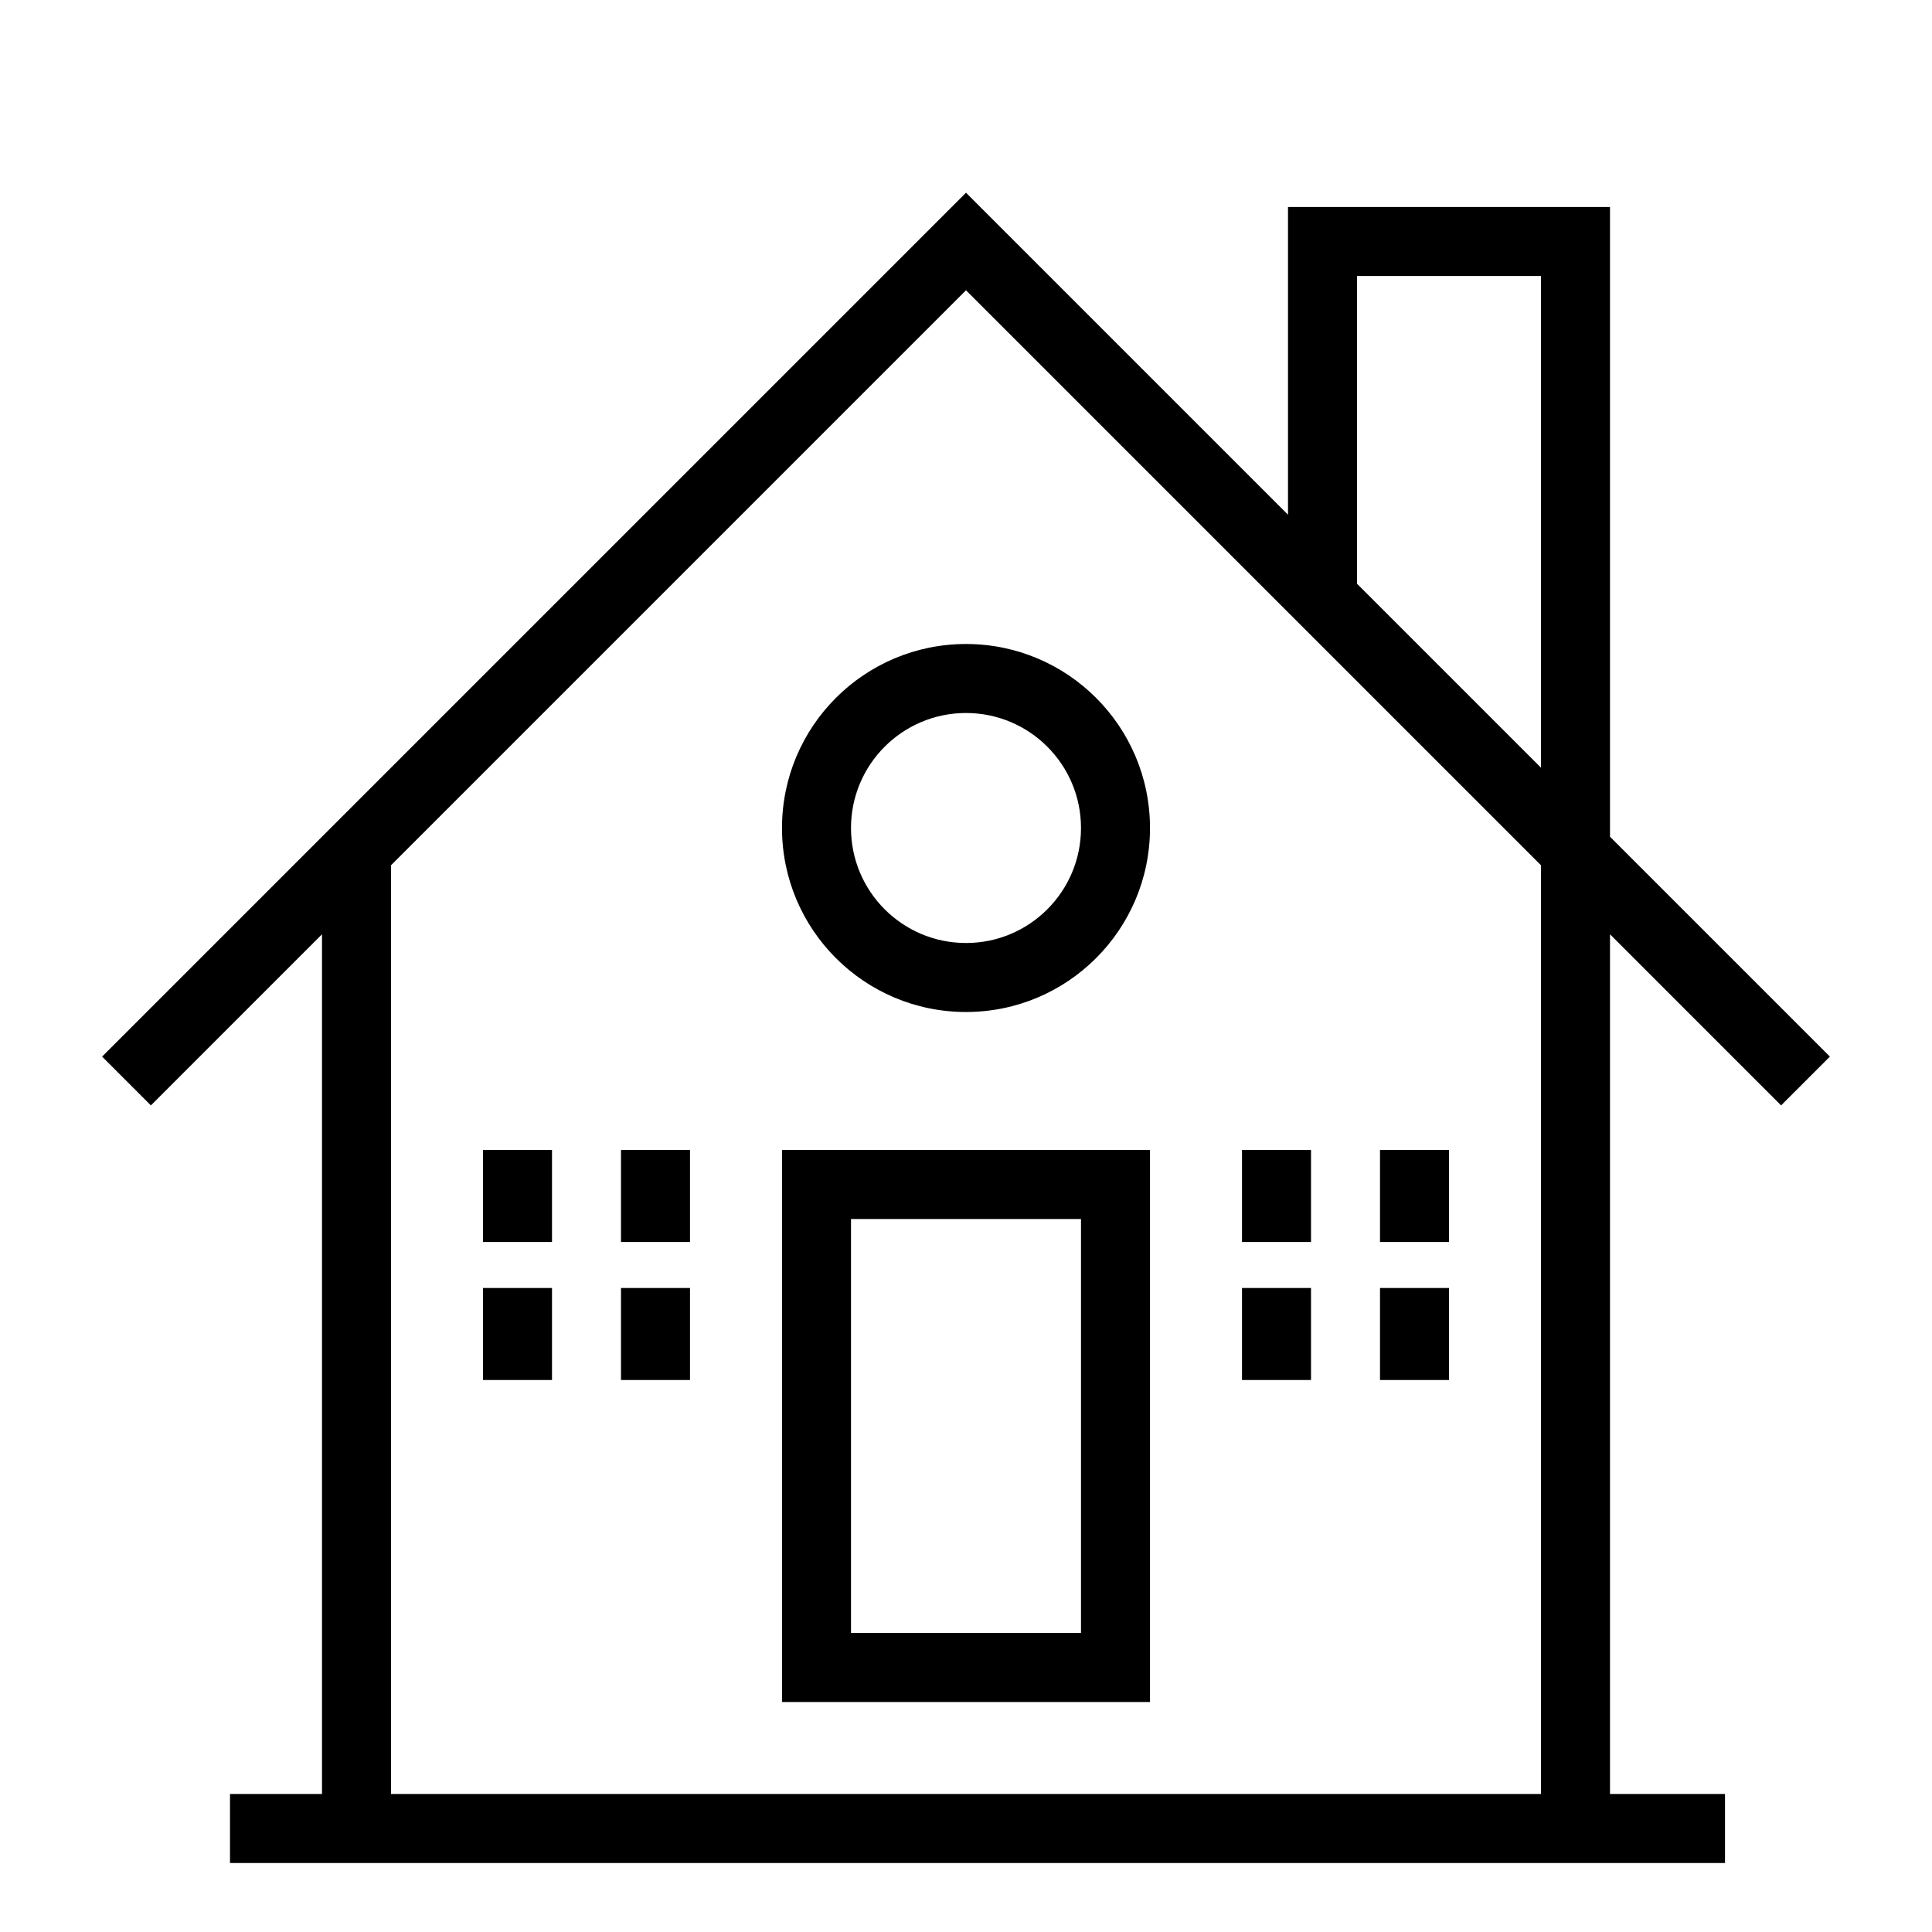
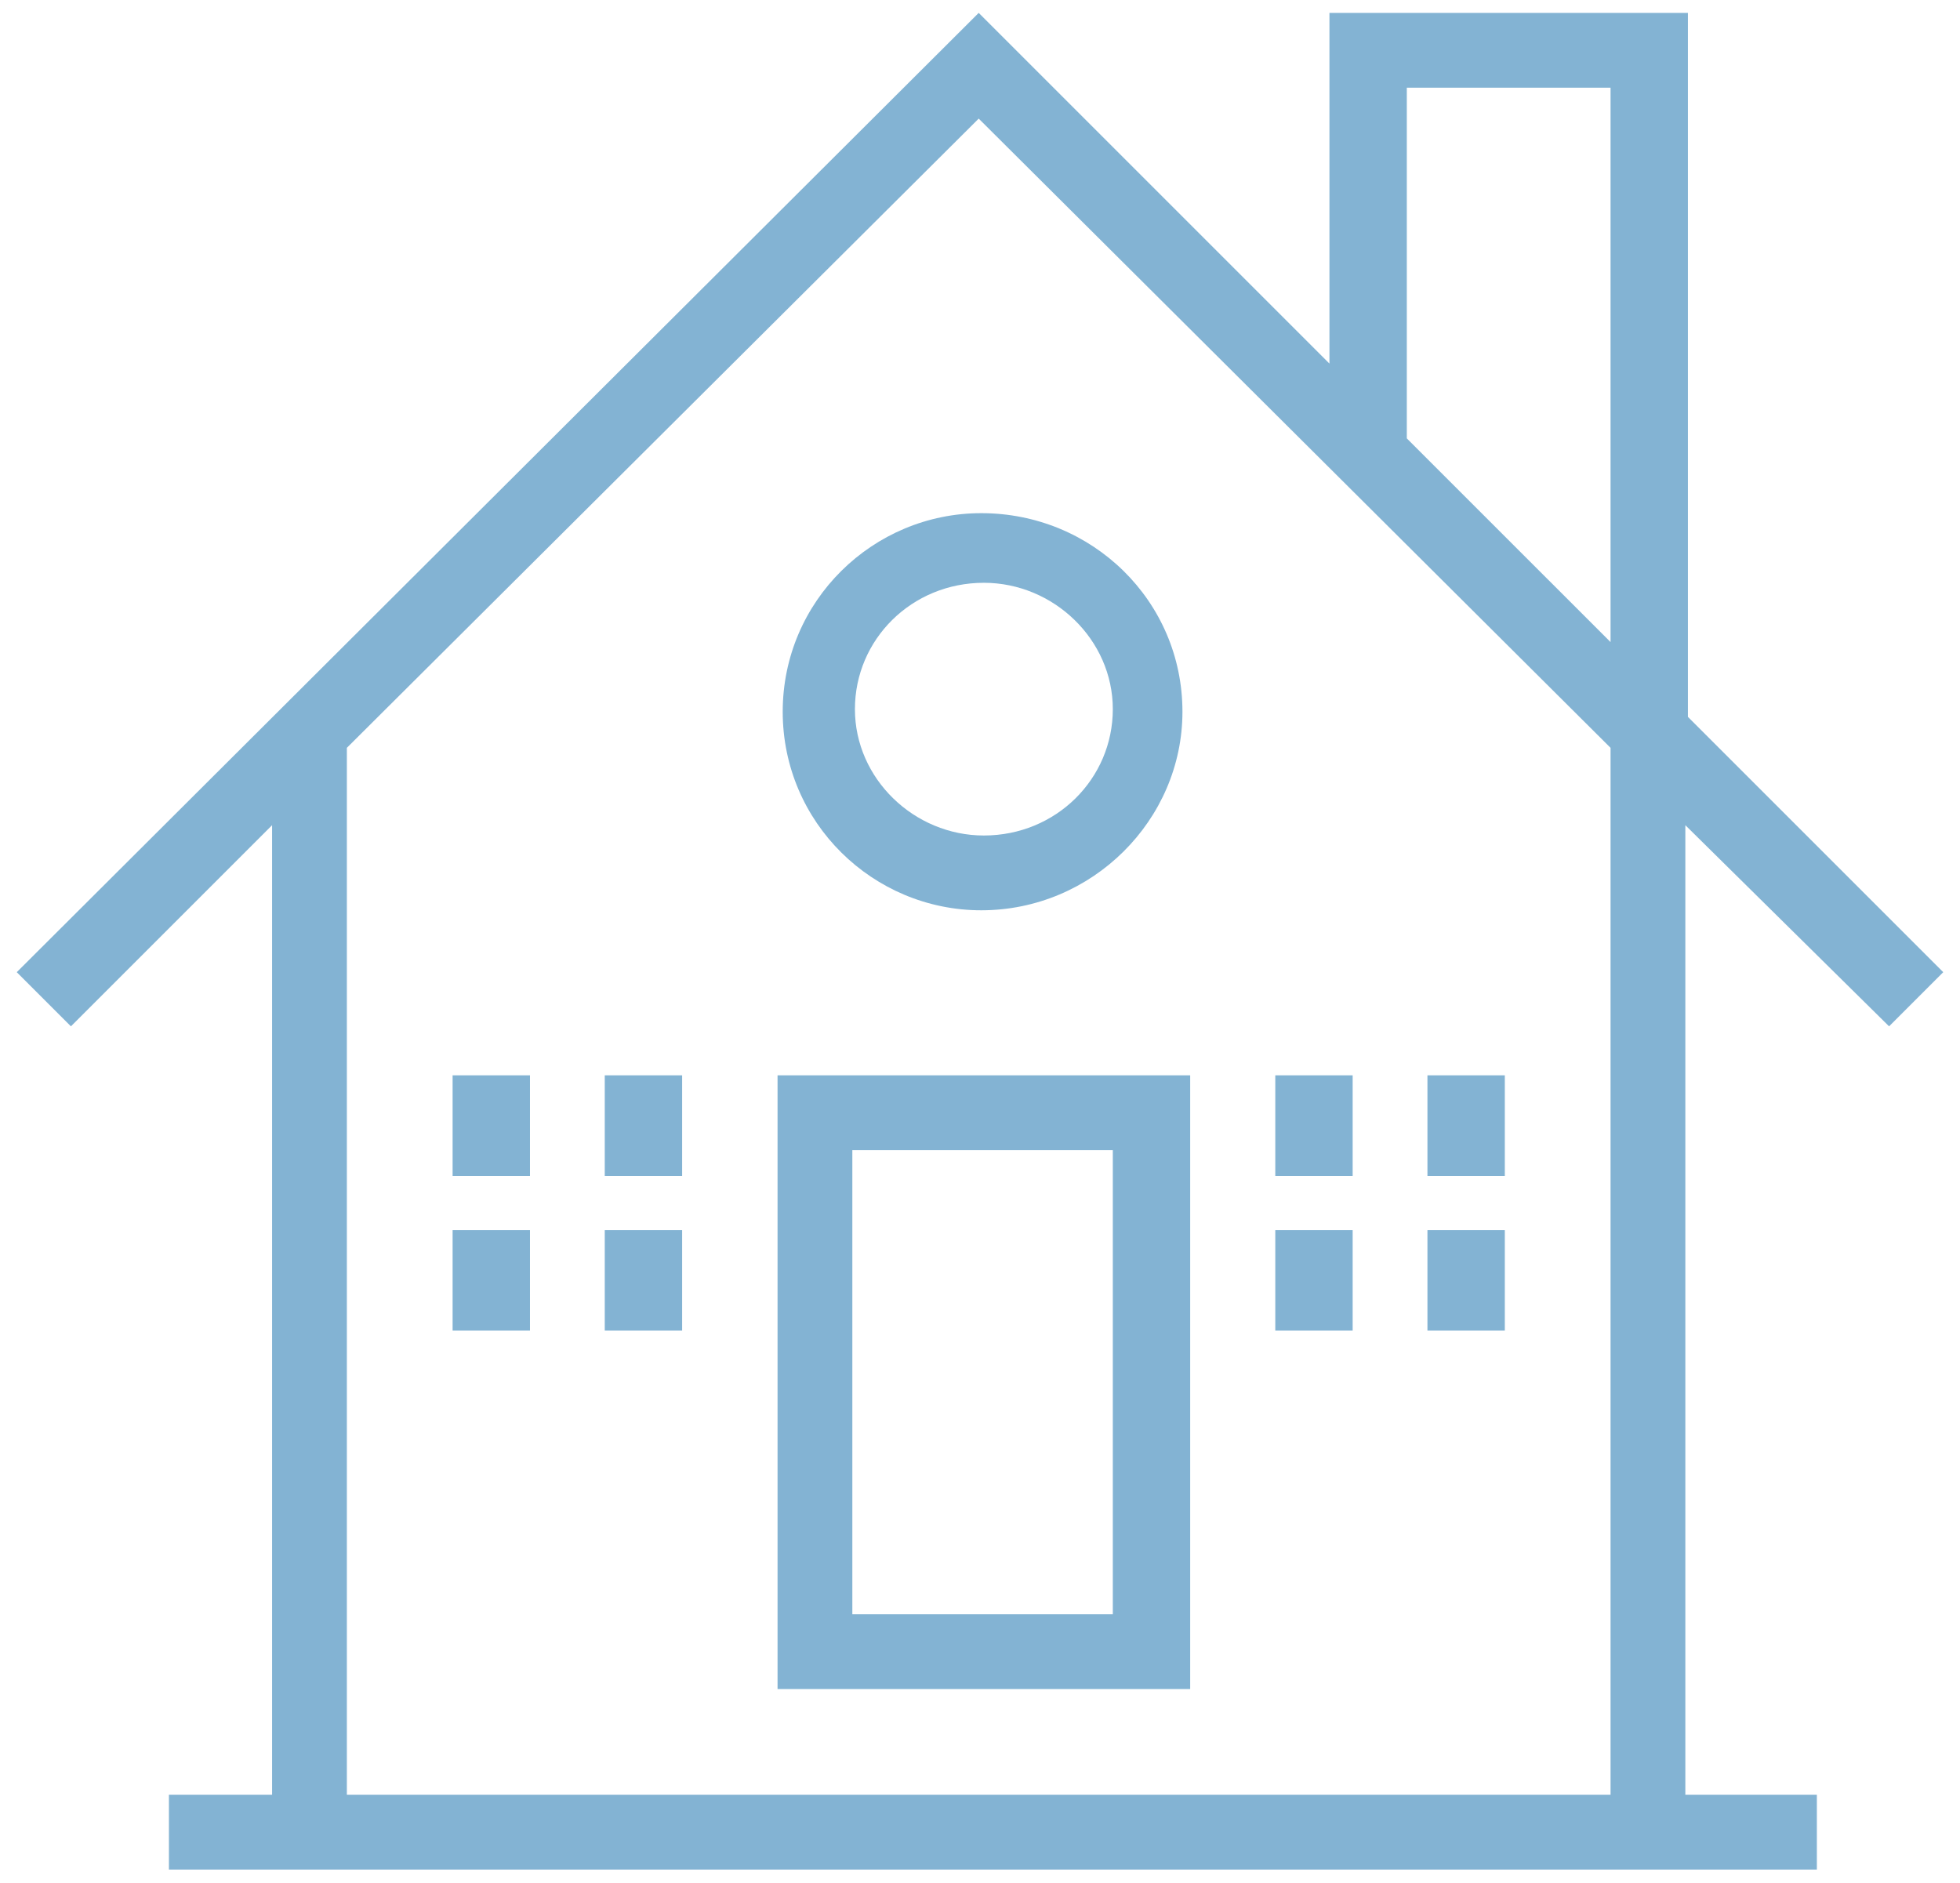
- <svg xmlns="http://www.w3.org/2000/svg" width="84" height="84" viewBox="0 0 84 84" fill="none">
-   <path fill-rule="evenodd" clip-rule="evenodd" d="M42 8.379L4.439 45.939L6.561 48.061L14 40.621V78H10V81H75V78H70V40.621L77.439 48.061L79.561 45.939L70 36.379V9H56V22.379L42 8.379ZM59 25.379L67 33.379V12H59V25.379ZM67 37.621L42 12.621L17 37.621V78H67V37.621ZM34 50V74H50V50H34ZM37 71V53H47V71H37ZM21 50H24V54H21V50ZM30 50H27V54H30V50ZM21 56H24V60H21V56ZM30 56H27V60H30V56ZM54 50H57V54H54V50ZM63 50H60V54H63V50ZM54 56H57V60H54V56ZM63 56H60V60H63V56ZM37 36C37 33.239 39.239 31 42 31C44.761 31 47 33.239 47 36C47 38.761 44.761 41 42 41C39.239 41 37 38.761 37 36ZM42 28C37.582 28 34 31.582 34 36C34 40.418 37.582 44 42 44C46.418 44 50 40.418 50 36C50 31.582 46.418 28 42 28Z" fill="black" />
+ <svg xmlns="http://www.w3.org/2000/svg" width="76" height="73" viewBox="0 0 76 73" fill="none">
+   <path d="M30.15 65.5H46.15V41.7H30.15V65.5ZM33.05 44.6H43.15V62.6H33.05V44.6Z" fill="#83B3D3" />
+   <path d="M73.25 39.8L75.35 37.7L65.45 27.8V0.5H51.55V14.1L37.95 0.5L0.65 37.7L2.75 39.8L10.55 32V69.6H6.55V72.5H70.45V69.6H65.35V32L73.25 39.8ZM62.45 69.6H13.45V29L37.95 4.6L62.45 29V69.6ZM62.45 24.9L54.55 17V3.4H62.45V24.9Z" fill="#83B3D3" />
+   <path d="M30.35 27.6C30.35 31.9 33.85 35.3 38.05 35.3C42.35 35.3 45.85 31.8 45.85 27.6C45.85 23.3 42.35 19.9 38.05 19.9C33.85 19.9 30.35 23.3 30.35 27.6ZM38.15 22.6C40.85 22.6 43.15 24.8 43.15 27.5C43.15 30.2 40.95 32.4 38.15 32.4C35.45 32.4 33.15 30.2 33.15 27.5C33.15 24.8 35.35 22.6 38.15 22.6Z" fill="#83B3D3" />
+   <path d="M20.55 41.7H17.55V45.6H20.55V41.7Z" fill="#83B3D3" />
+   <path d="M26.45 41.7H23.45V45.6H26.45V41.7Z" fill="#83B3D3" />
+   <path d="M20.55 47.7H17.55V51.6H20.55V47.7Z" fill="#83B3D3" />
+   <path d="M26.45 47.7H23.45V51.6H26.45V47.7Z" fill="#83B3D3" />
+   <path d="M52.45 41.7H49.45V45.6H52.45V41.7Z" fill="#83B3D3" />
+   <path d="M58.35 41.7H55.35V45.6H58.35V41.7Z" fill="#83B3D3" />
+   <path d="M52.45 47.7H49.45V51.6H52.45V47.7Z" fill="#83B3D3" />
+   <path d="M58.35 47.7H55.35V51.6H58.35V47.7Z" fill="#83B3D3" />
</svg>
